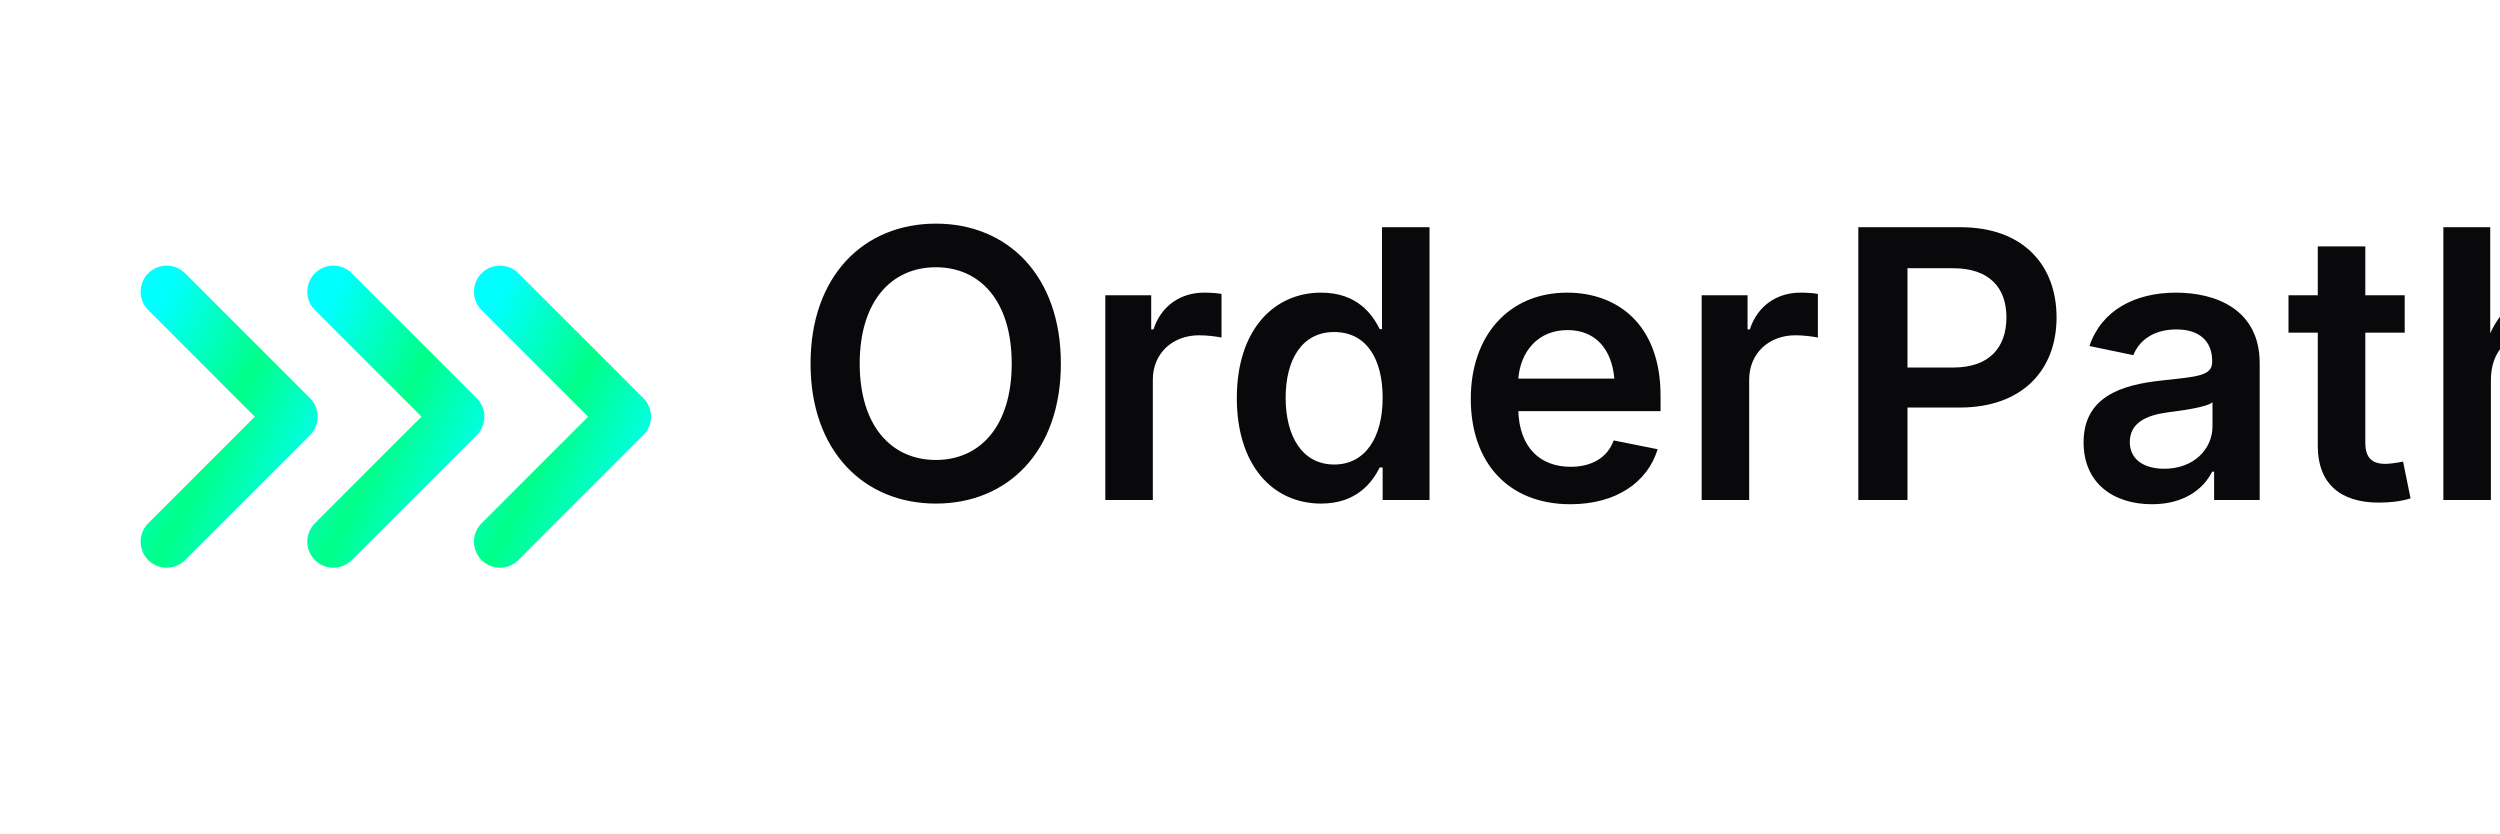
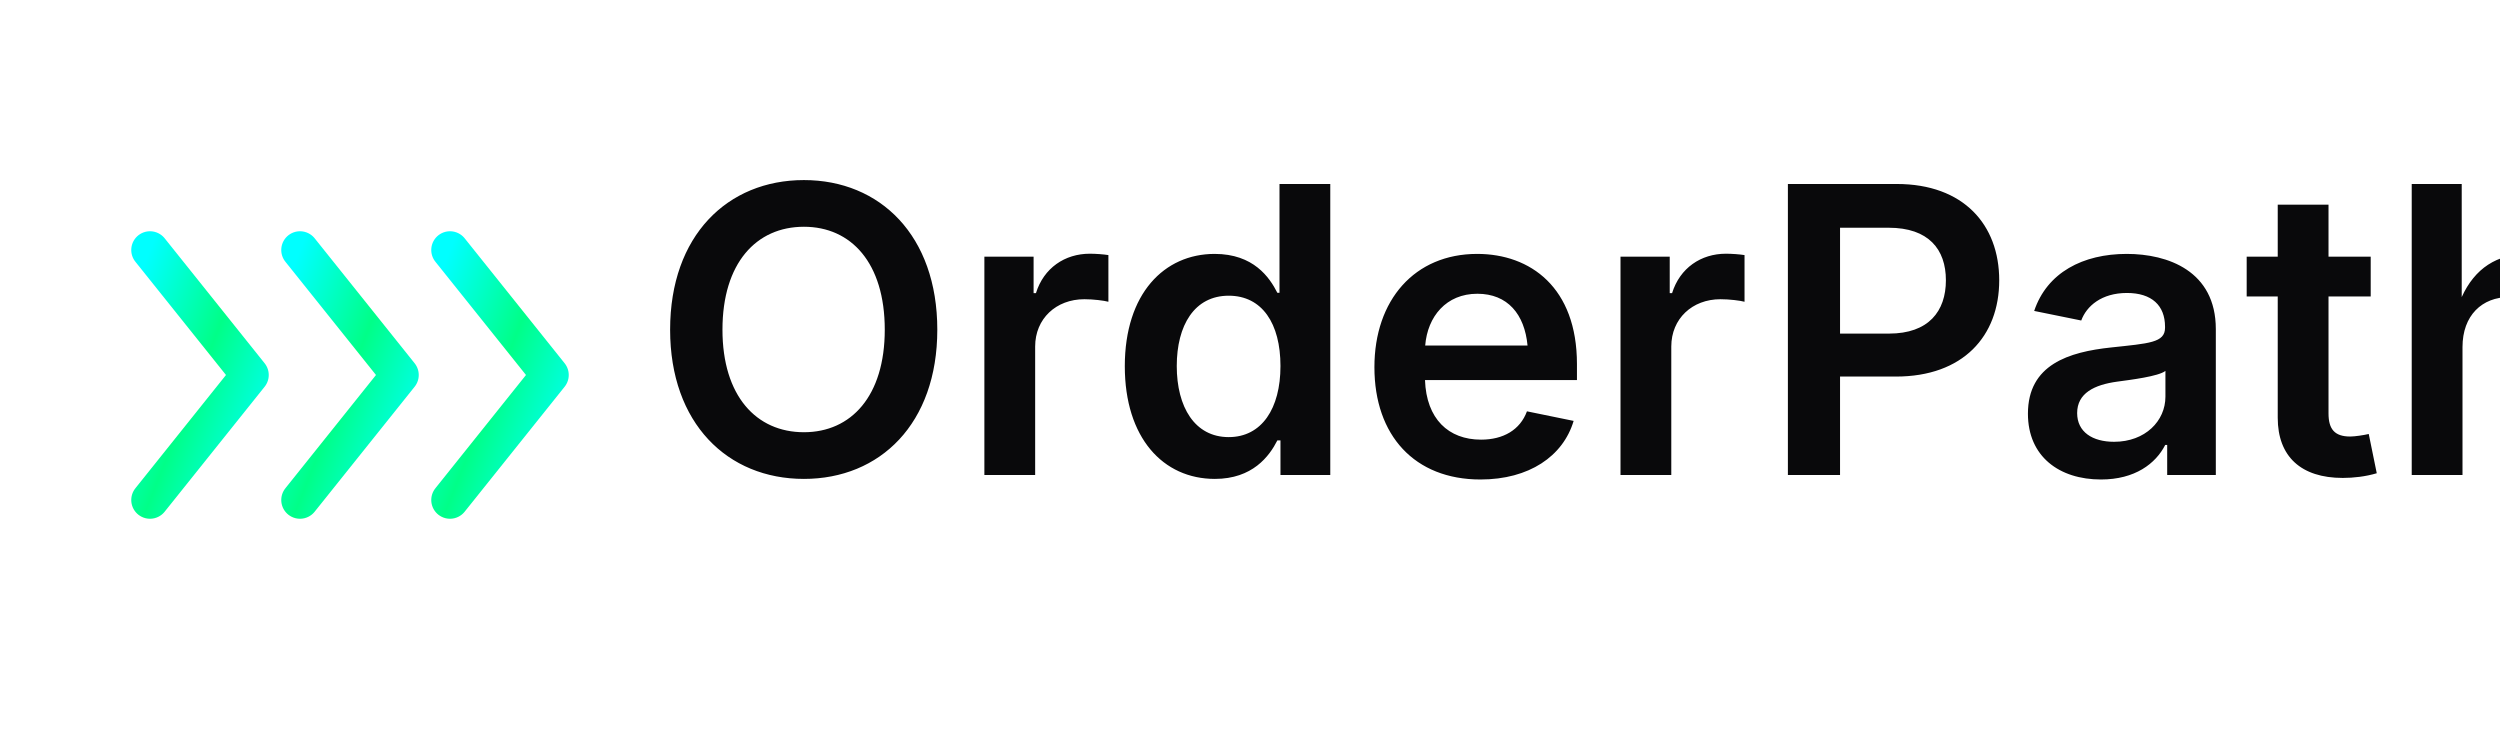
- <svg xmlns="http://www.w3.org/2000/svg" width="120" height="40" viewBox="0 0 120 40" fill="none">
+ <svg xmlns="http://www.w3.org/2000/svg" width="200" height="60" viewBox="0 0 200 60" fill="none">
  <defs>
    <linearGradient id="pathGradient" x1="0%" y1="0%" x2="100%" y2="100%">
      <stop offset="0%" stop-color="#00ffff" />
      <stop offset="50%" stop-color="#00ff88" />
      <stop offset="100%" stop-color="#00ffff" />
    </linearGradient>
  </defs>
  <g>
-     <path d="M 8 14 L 14 20 L 8 26" fill="none" stroke="url(#pathGradient)" stroke-width="2.5" stroke-linecap="round" stroke-linejoin="round" />
-     <path d="M 16 14 L 22 20 L 16 26" fill="none" stroke="url(#pathGradient)" stroke-width="2.5" stroke-linecap="round" stroke-linejoin="round" />
-     <path d="M 24 14 L 30 20 L 24 26" fill="none" stroke="url(#pathGradient)" stroke-width="2.5" stroke-linecap="round" stroke-linejoin="round" />
+     <path d="M 12 20 L 20 30 L 12 40" fill="none" stroke="url(#pathGradient)" stroke-width="3" stroke-linecap="round" stroke-linejoin="round" />
+     <path d="M 24 20 L 32 30 L 24 40" fill="none" stroke="url(#pathGradient)" stroke-width="3" stroke-linecap="round" stroke-linejoin="round" />
+     <path d="M 36 20 L 44 30 L 36 40" fill="none" stroke="url(#pathGradient)" stroke-width="3" stroke-linecap="round" stroke-linejoin="round" />
  </g>
-   <text x="38" y="24" font-family="system-ui, -apple-system, sans-serif" font-size="18" font-weight="600" fill="#09090B">OrderPath</text>
+   <text x="52" y="38" font-family="system-ui, -apple-system, sans-serif" font-size="32" font-weight="600" fill="#09090B">OrderPath</text>
</svg>
